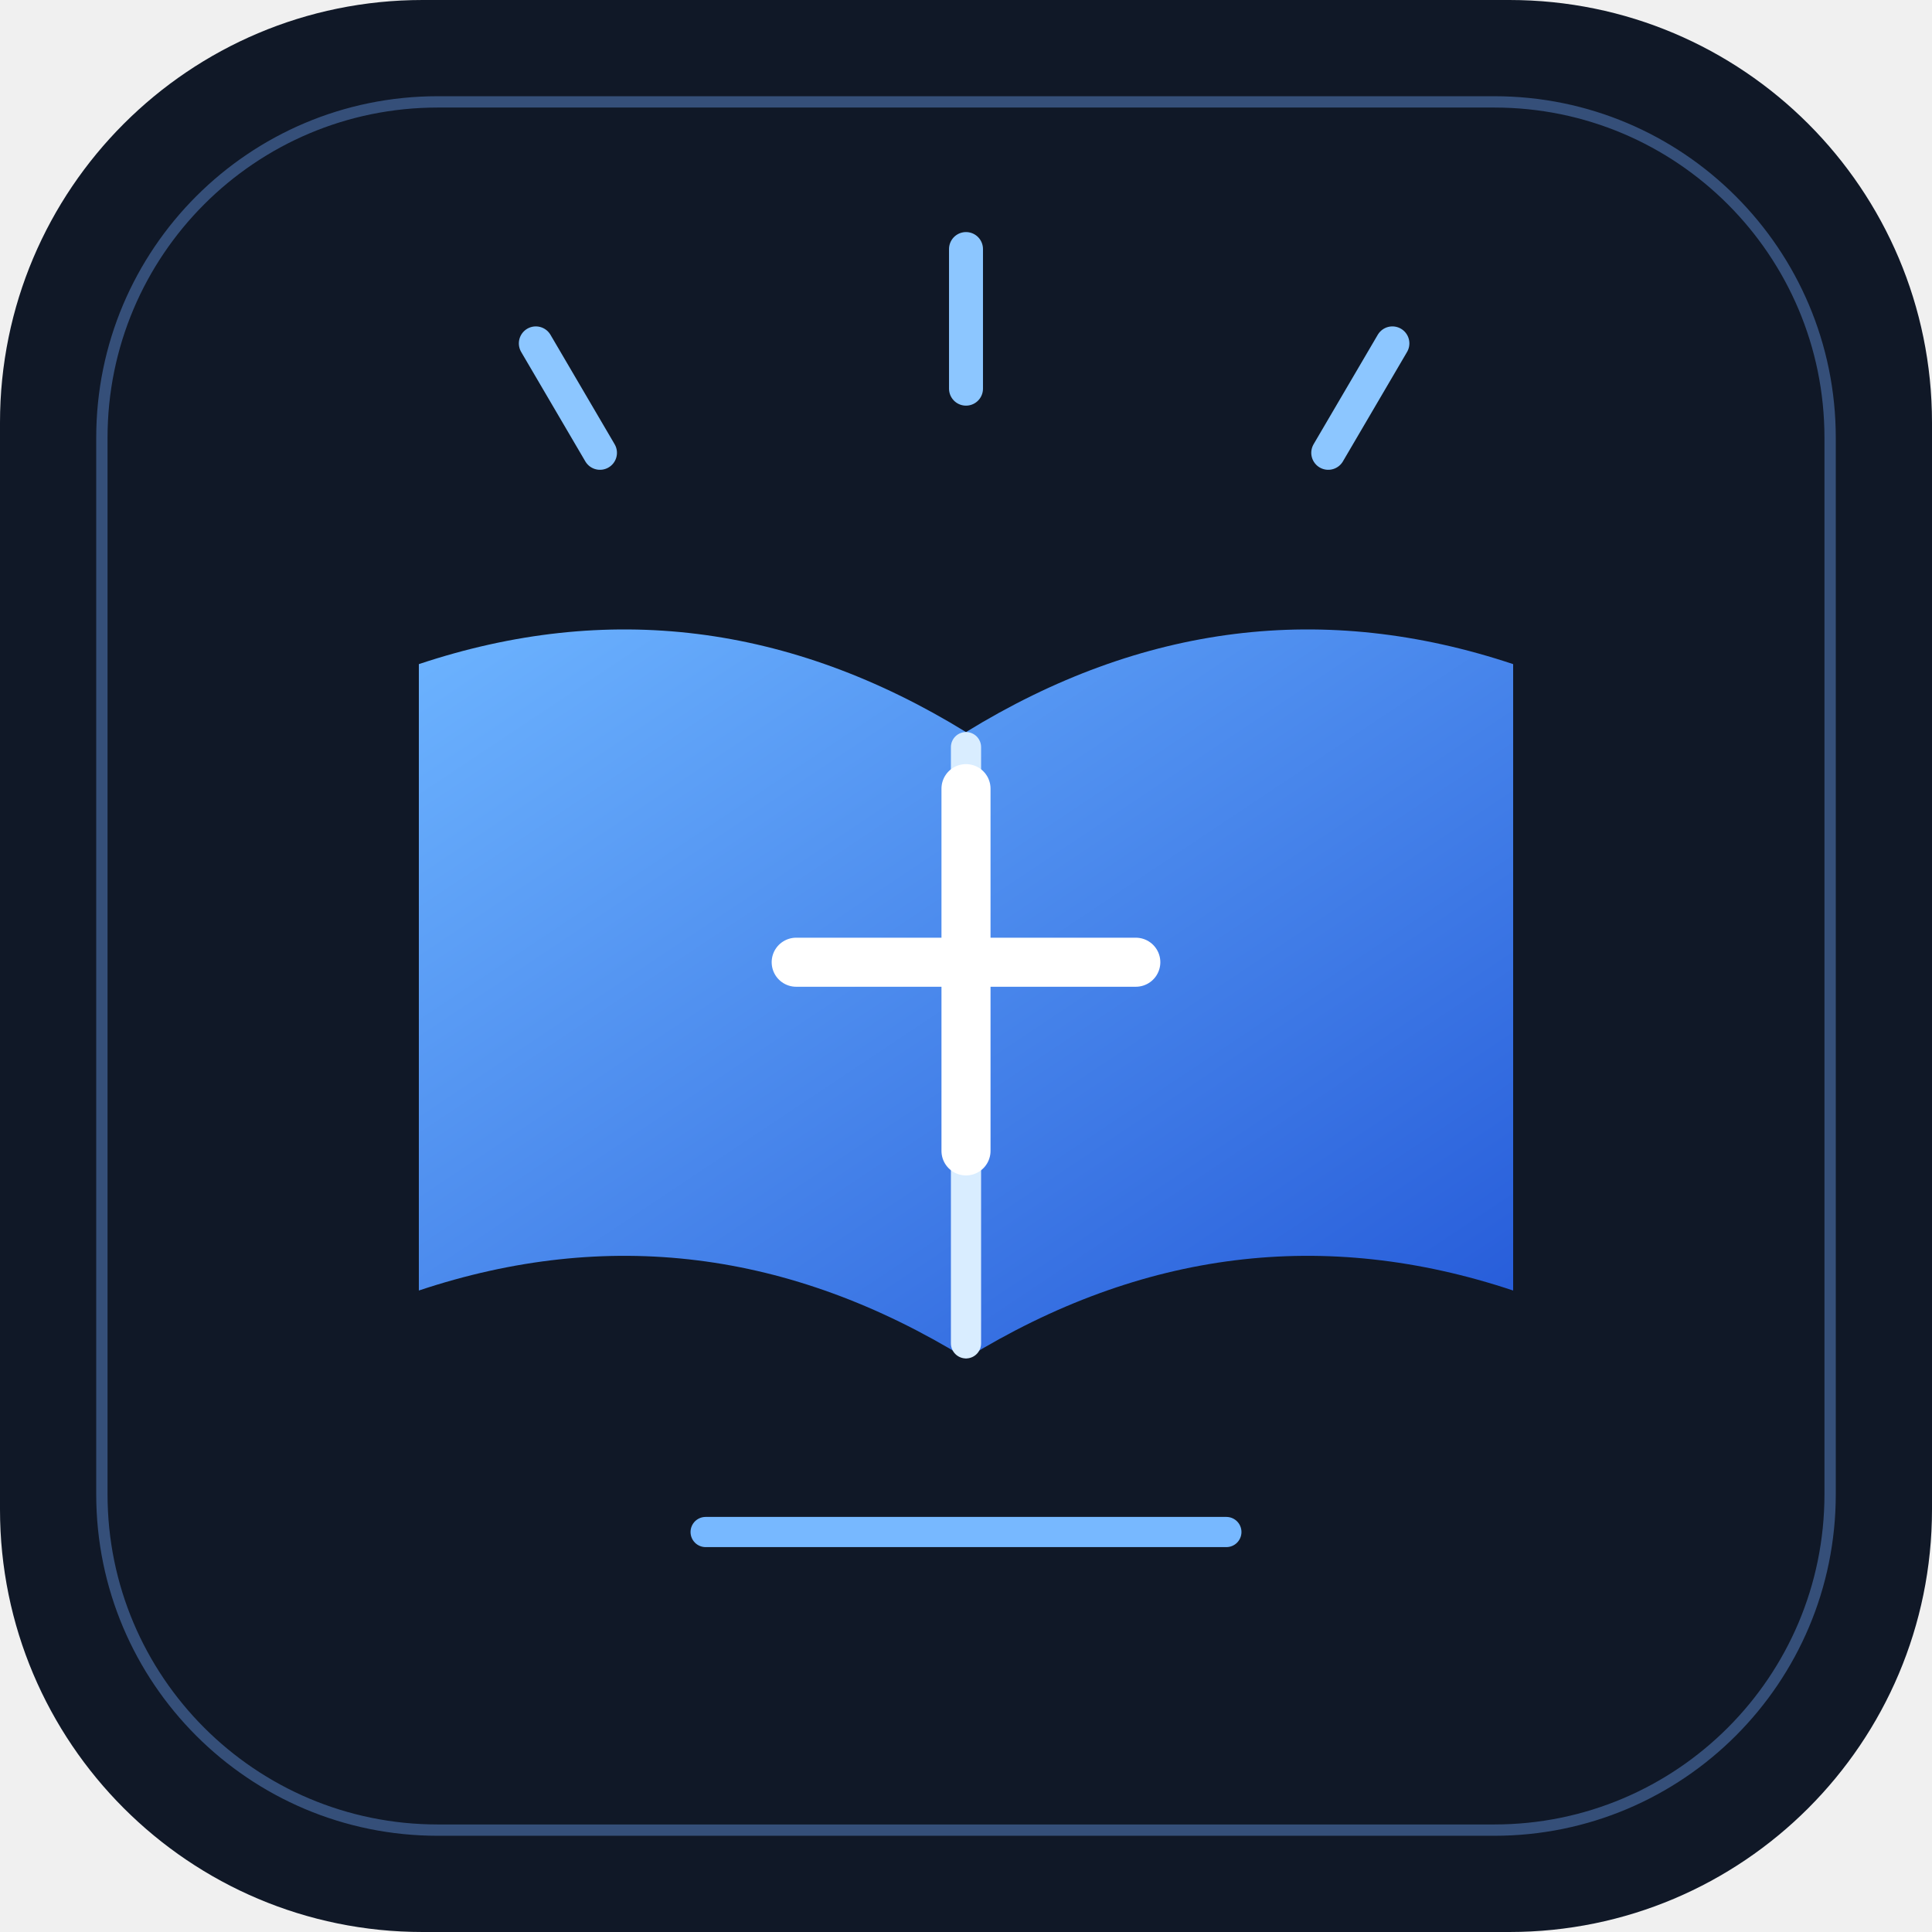
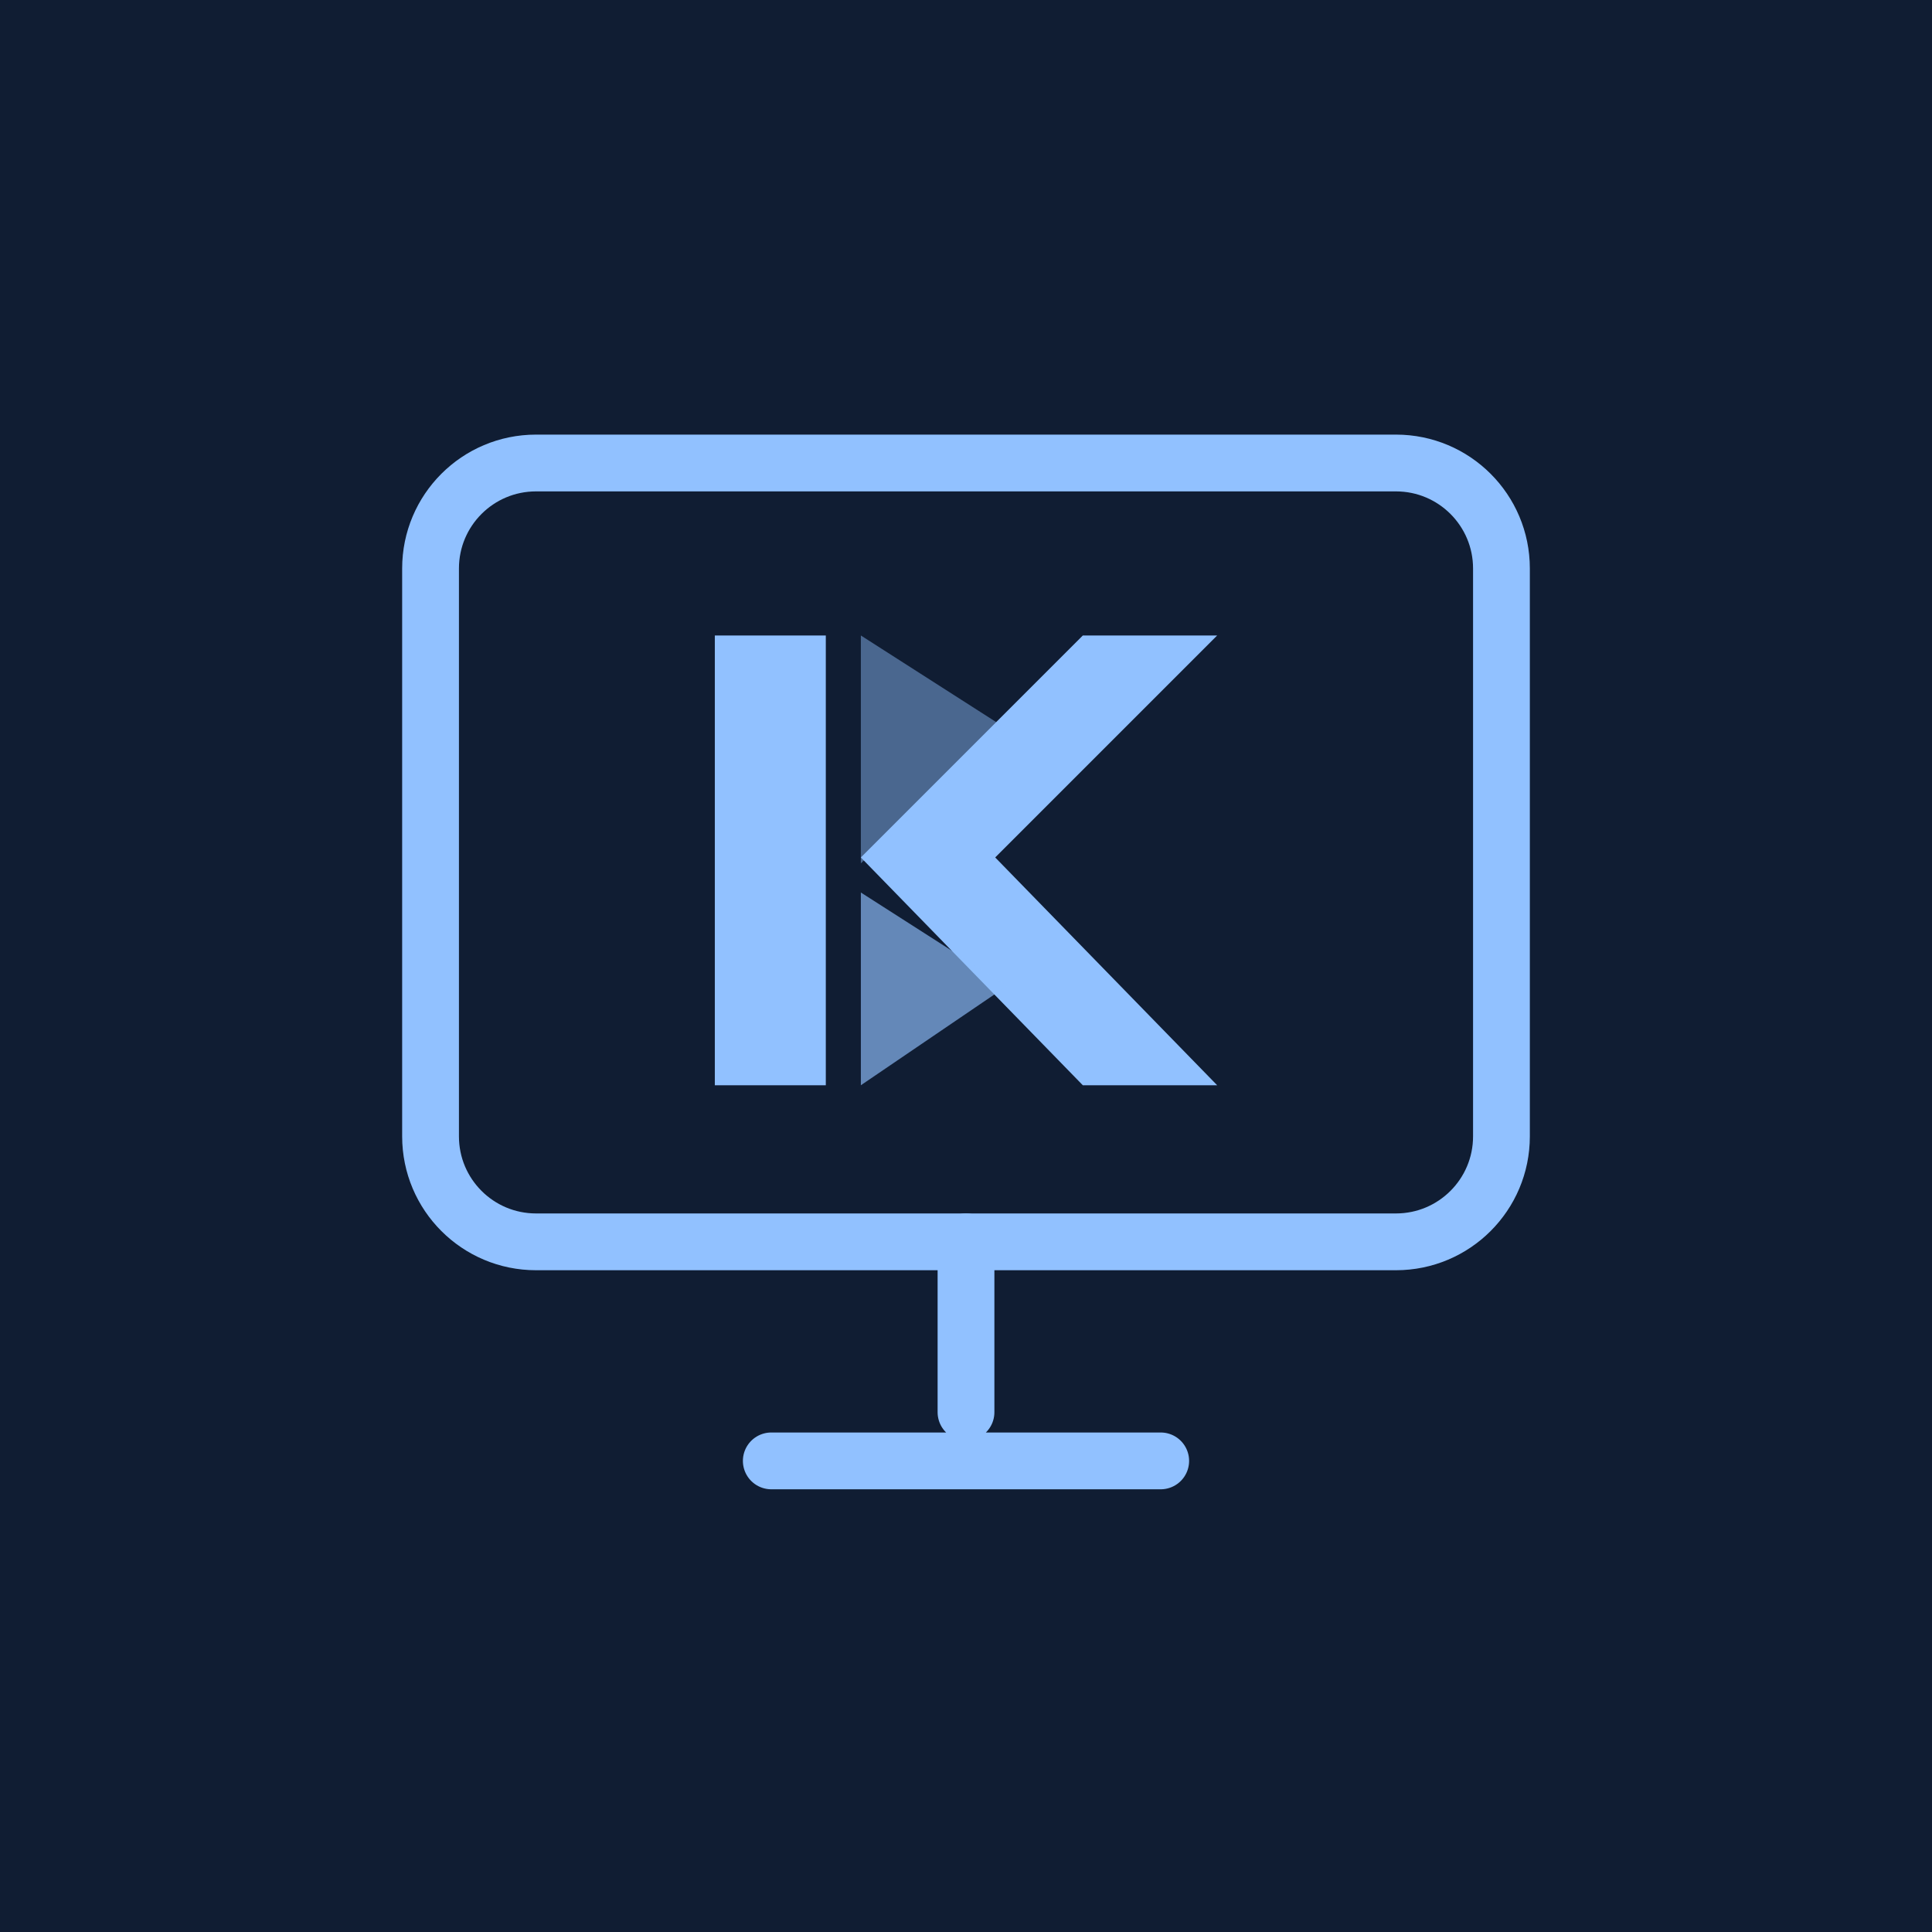
<svg xmlns="http://www.w3.org/2000/svg" viewBox="0 0 512 512">
-   <defs>
-     <linearGradient id="blue" x2="1" y2="1">
-       <stop stop-color="#6db4ff" />
-       <stop offset="1" stop-color="#2459d8" />
-     </linearGradient>
-   </defs>
-   <rect width="512" height="512" rx="112" fill="#101827" />
-   <rect x="27" y="27" width="458" height="458" rx="89" fill="none" stroke="#354f79" stroke-width="3" />
-   <path d="M111 176q75-25 145 18 70-43 145-18v166q-75-25-145 18-70-43-145-18z" fill="url(#blue)" />
-   <path d="M256 198v158" stroke="#d9edff" stroke-width="8" stroke-linecap="round" />
-   <path d="M211 255h90m-45-46v96" stroke="#fff" stroke-width="13" stroke-linecap="round" />
-   <path d="M159 120l-17-29m210 29 17-29m-113 12V66" fill="none" stroke="#8cc6ff" stroke-width="9" stroke-linecap="round" />
-   <path d="M187 406h138" stroke="#77b8ff" stroke-width="8" stroke-linecap="round" />
+   <rect width="512" height="512" fill="#101d33" />
+   <g transform="translate(84 84) scale(2.15)" color="#91c1ff">
+     <rect x="14" y="18" width="132" height="96" rx="13" fill="none" stroke="currentColor" stroke-width="7" />
+     <path d="M80 114v21m-24 6h48" fill="none" stroke="currentColor" stroke-width="7" stroke-linecap="round" />
+     <g transform="translate(33.2 19.1) scale(.72)">
+       <path d="M22 28h19v77H22zm25 38 38-38h23L70 66l38 39H85z" fill="currentColor" />
+       <path d="m47 28 25 16-25 23z" fill="currentColor" opacity=".45" />
+       <path d="m47 72 25 16-25 17z" fill="currentColor" opacity=".65" />
+     </g>
+   </g>
</svg>
